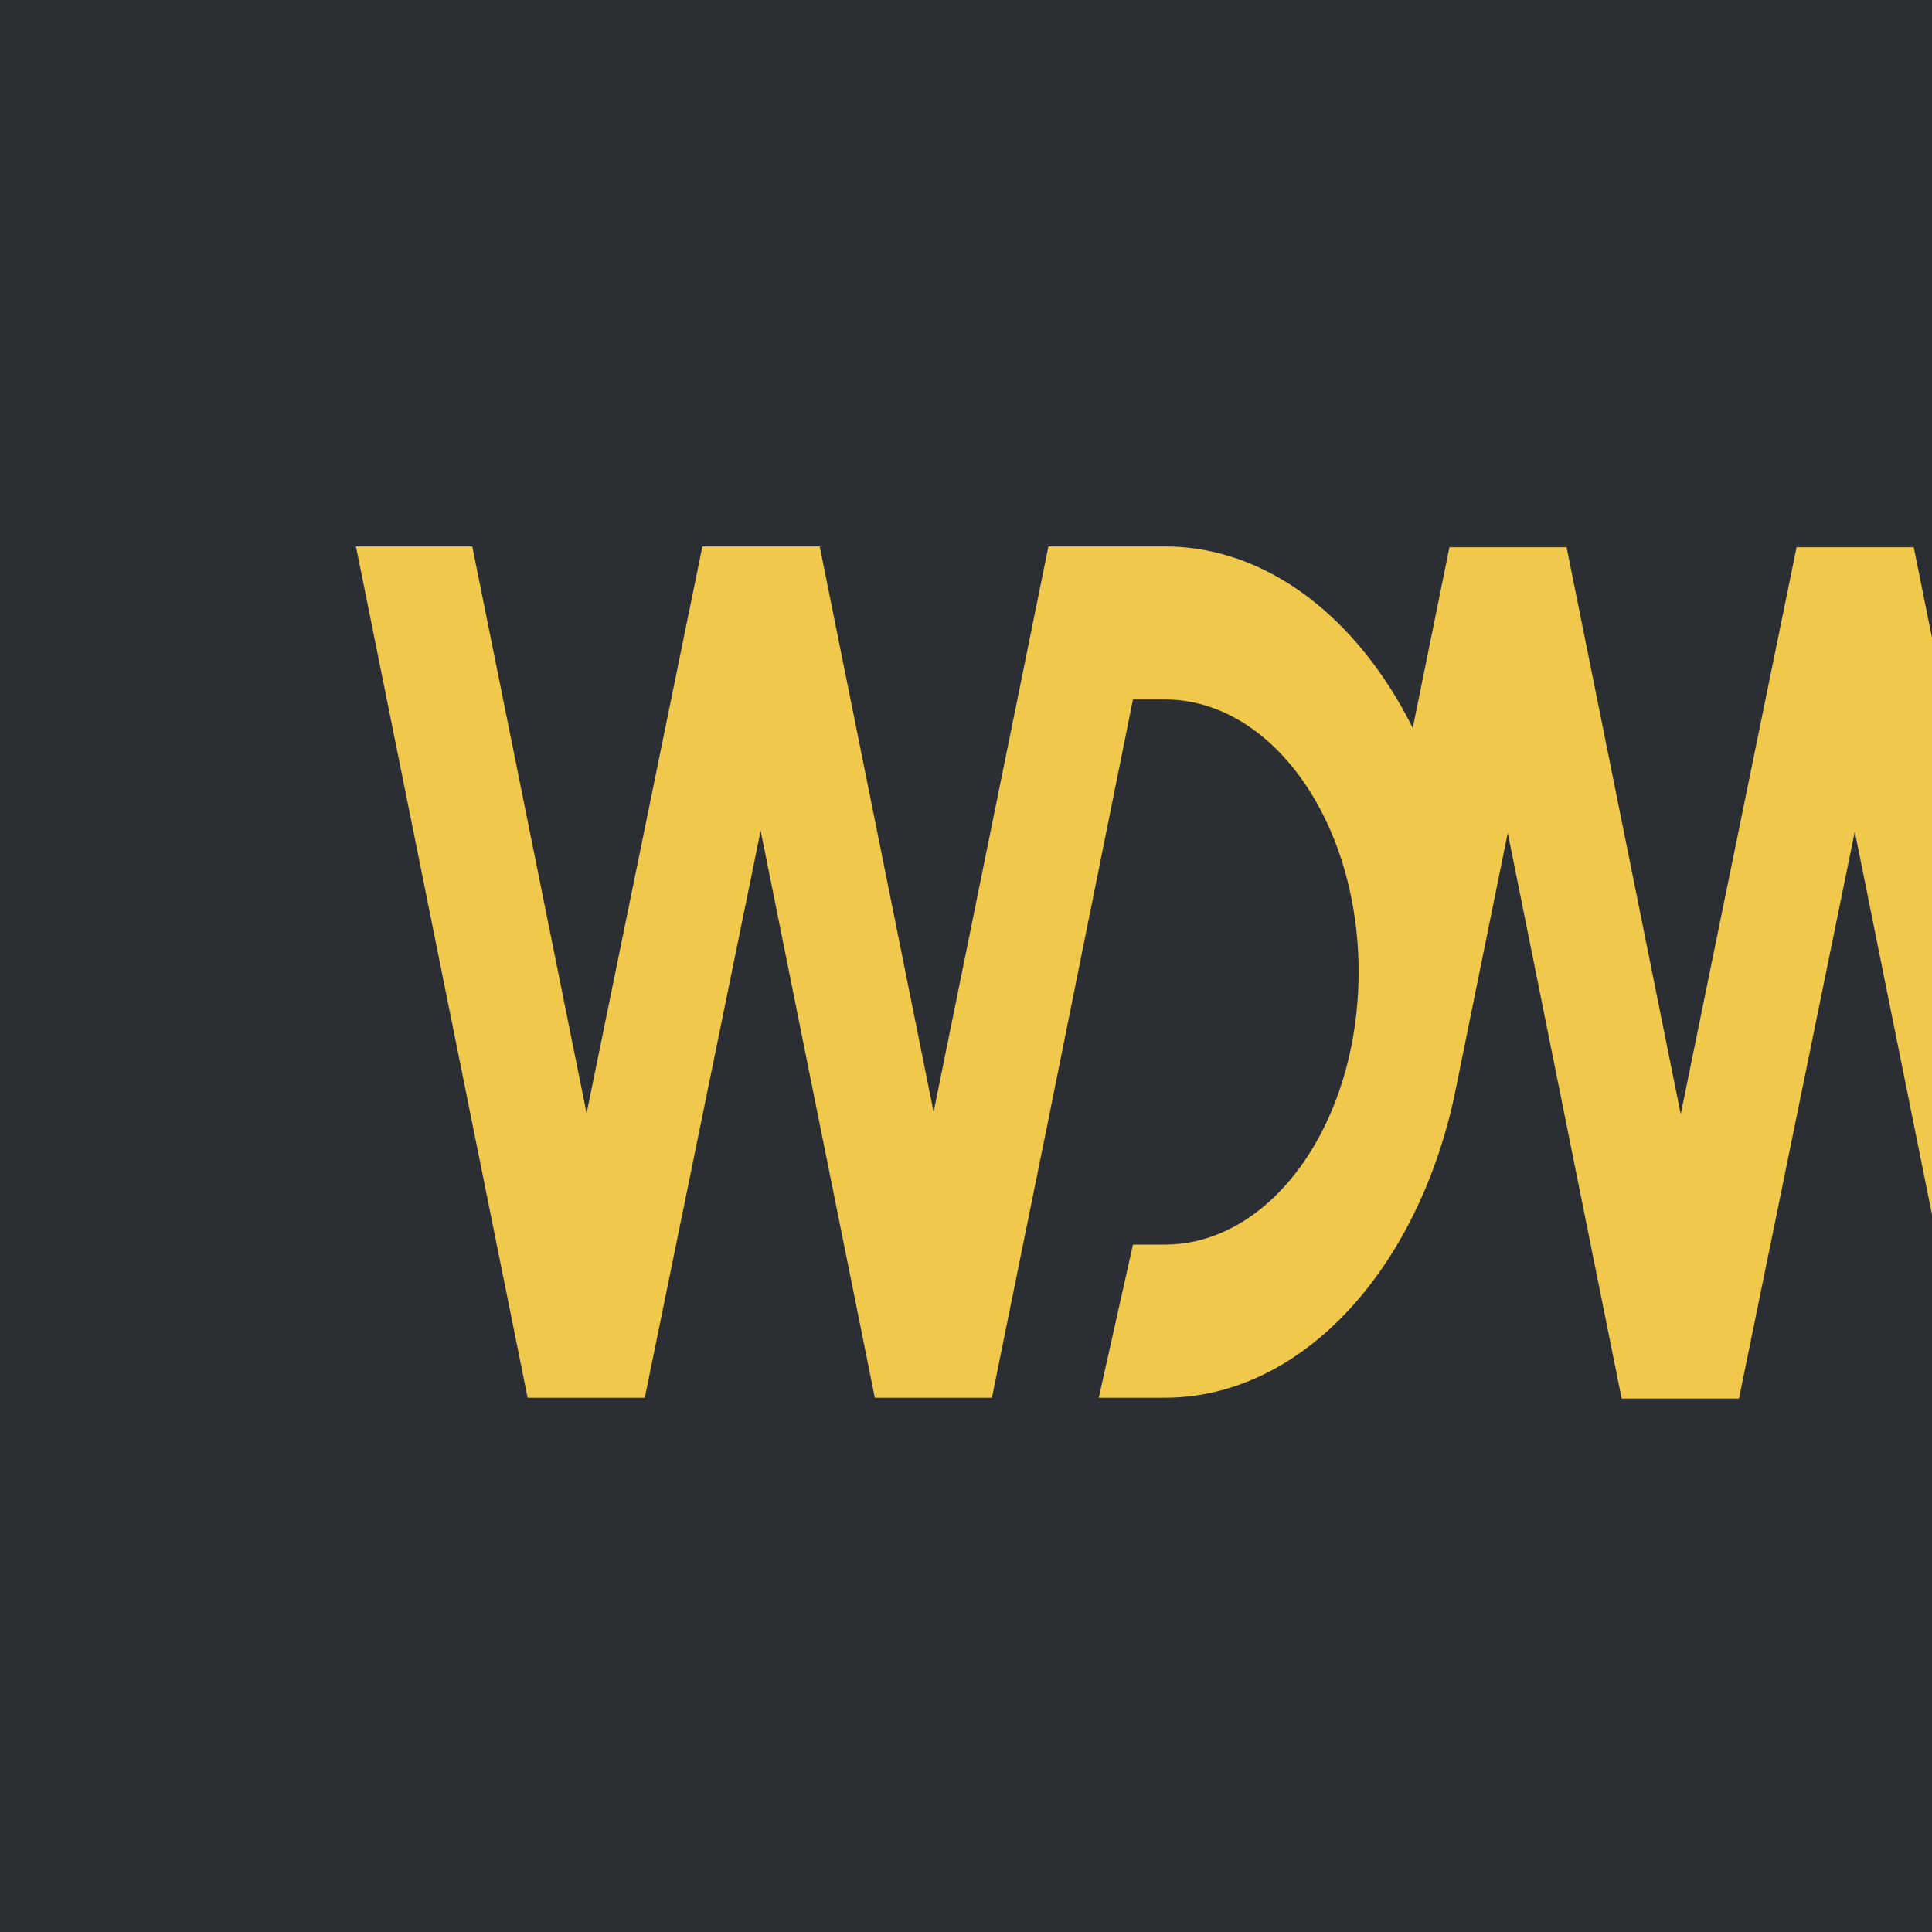
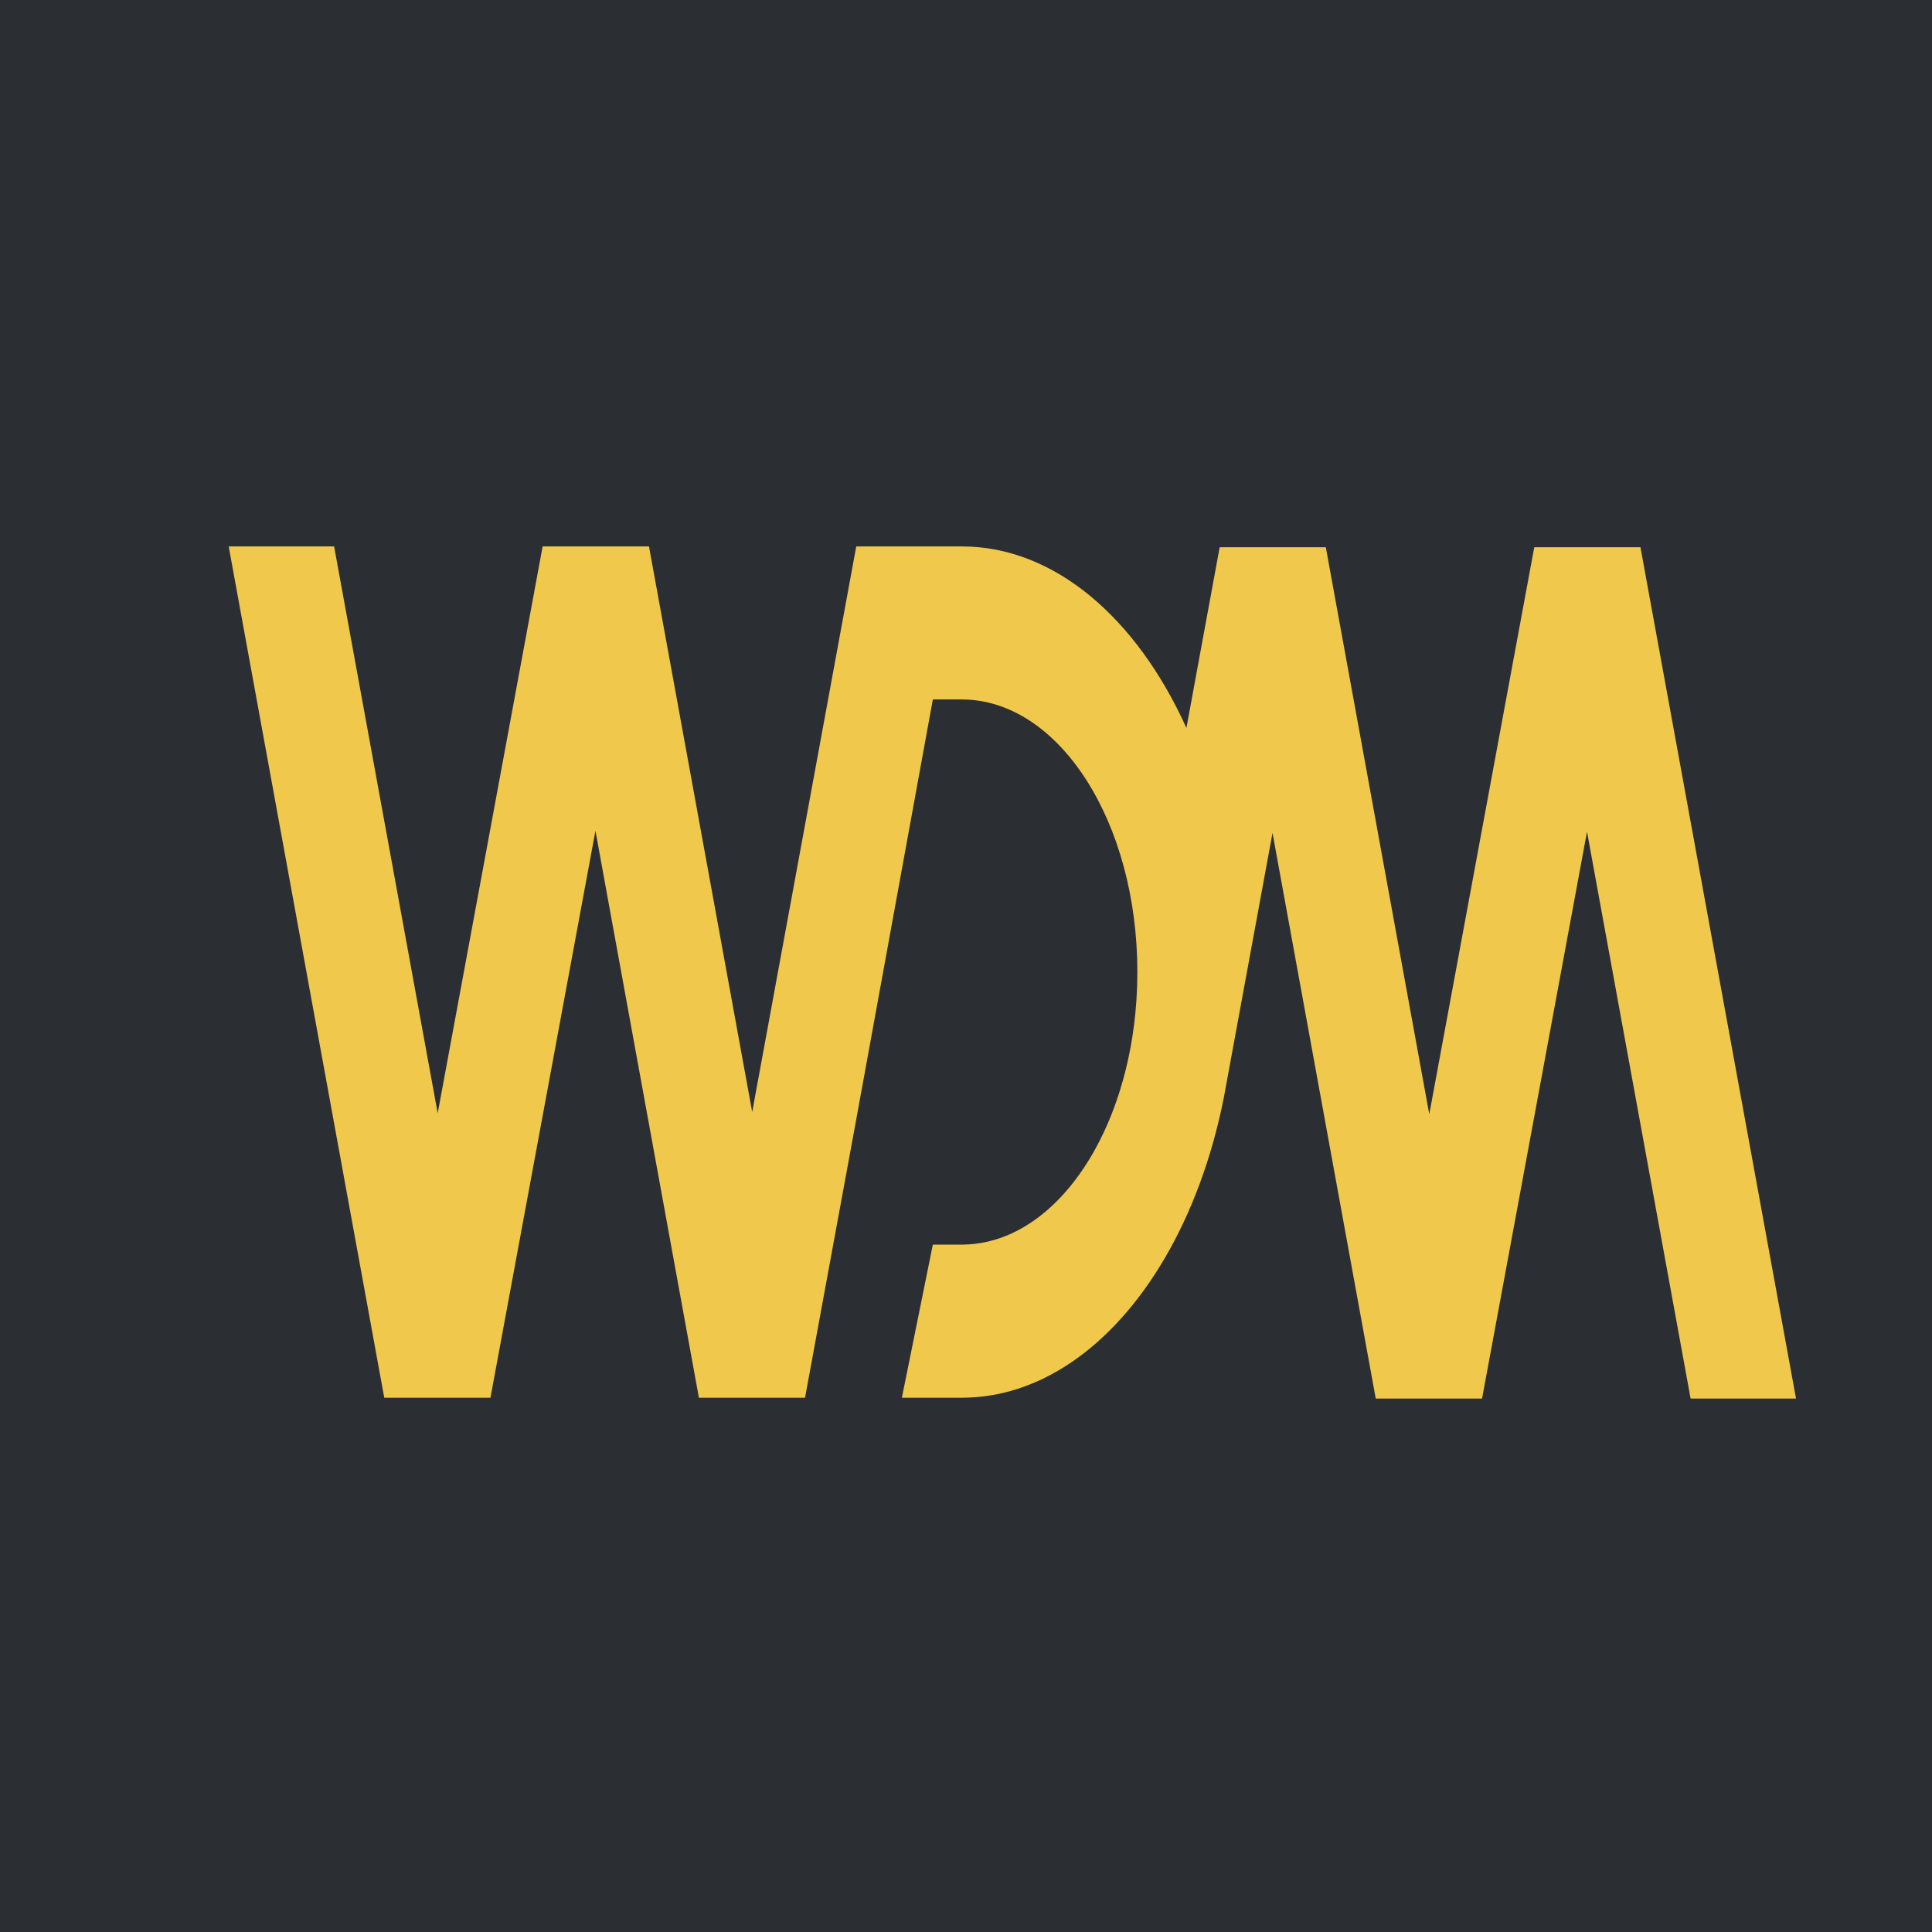
<svg xmlns="http://www.w3.org/2000/svg" width="180" height="180" viewBox="0 0 454 454" fill="none" role="img" aria-labelledby="title">
  <rect width="454" height="454" fill="#2B2F33" />
-   <g transform="translate(10 0) translate(0 228.5) scale(0.64 0.9) translate(0 -228.5)">
+   <g transform="translate(-13 0) translate(0 228.5) scale(0.58 0.9) translate(0 -228.5)">
    <path d="M387.81,339.56h24.22c15.5,0,30.27-3.18,43.68-8.92.04,0,.07-.03.1-.04,29.65-12.71,52.64-37.95,62.34-69.05l1.47-5.14h0s18.36-64.32,18.36-64.32l41.82,147.68h43.08l42.52-148,41.97,148h42.71l-63.03-222.28h-43.02l-42.54,148.04-41.92-148.04h-43l-13.47,47.19c-20.11-28.66-53.39-47.4-91.06-47.4h-42.71l-2.77,9.7-39.39,137.97-20.43-72.15-21.39-75.52h-43.08l-42.52,148-41.97-148h-42.71l63.03,222.28h43.02l42.54-148.04,41.92,148.04h43l4.78-16.74,11.69-40.95,4.28-15,31.03-109.63h11.98c39.17.17,70.88,31.96,70.88,71.17,0,2.42-.12,4.81-.36,7.16-.02.16-.04.32-.05.48h0c-.88,8.28-3.18,16.12-6.65,23.29h0c-.07.15-.14.29-.21.43-11.55,23.5-35.69,39.69-63.61,39.81h0s-11.98,0-11.98,0" fill="#F0C84B" />
  </g>
</svg>
